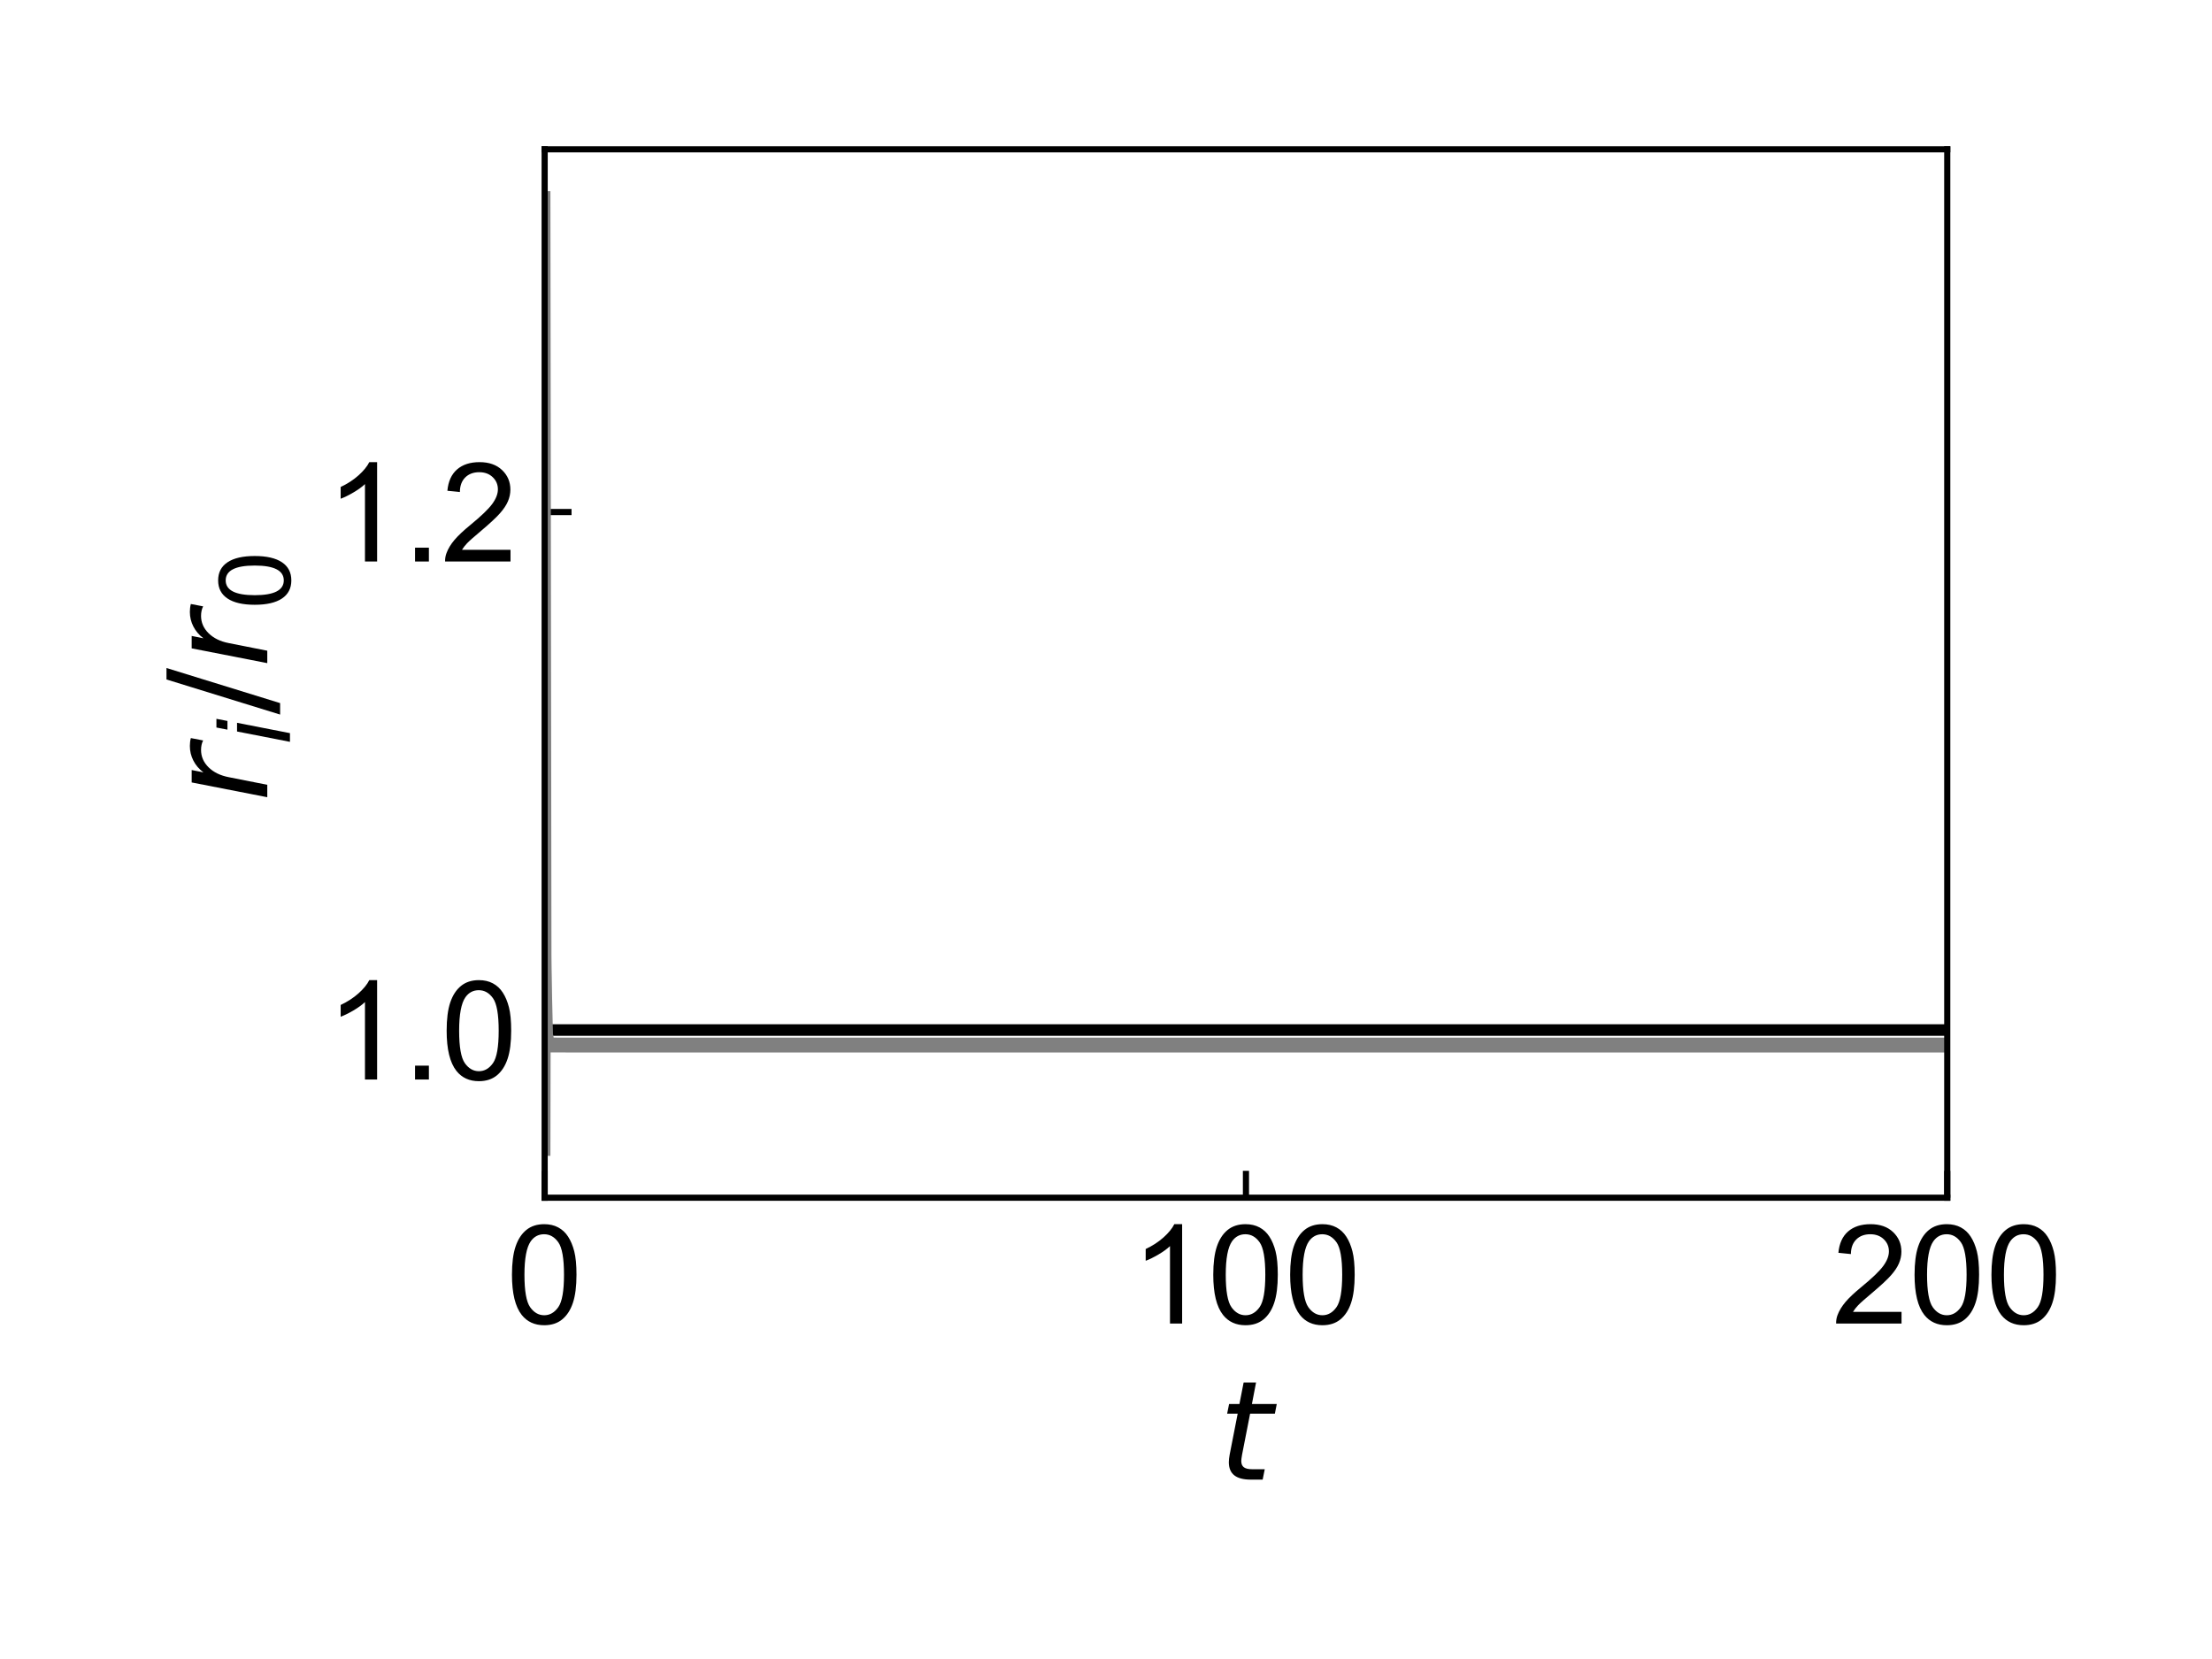
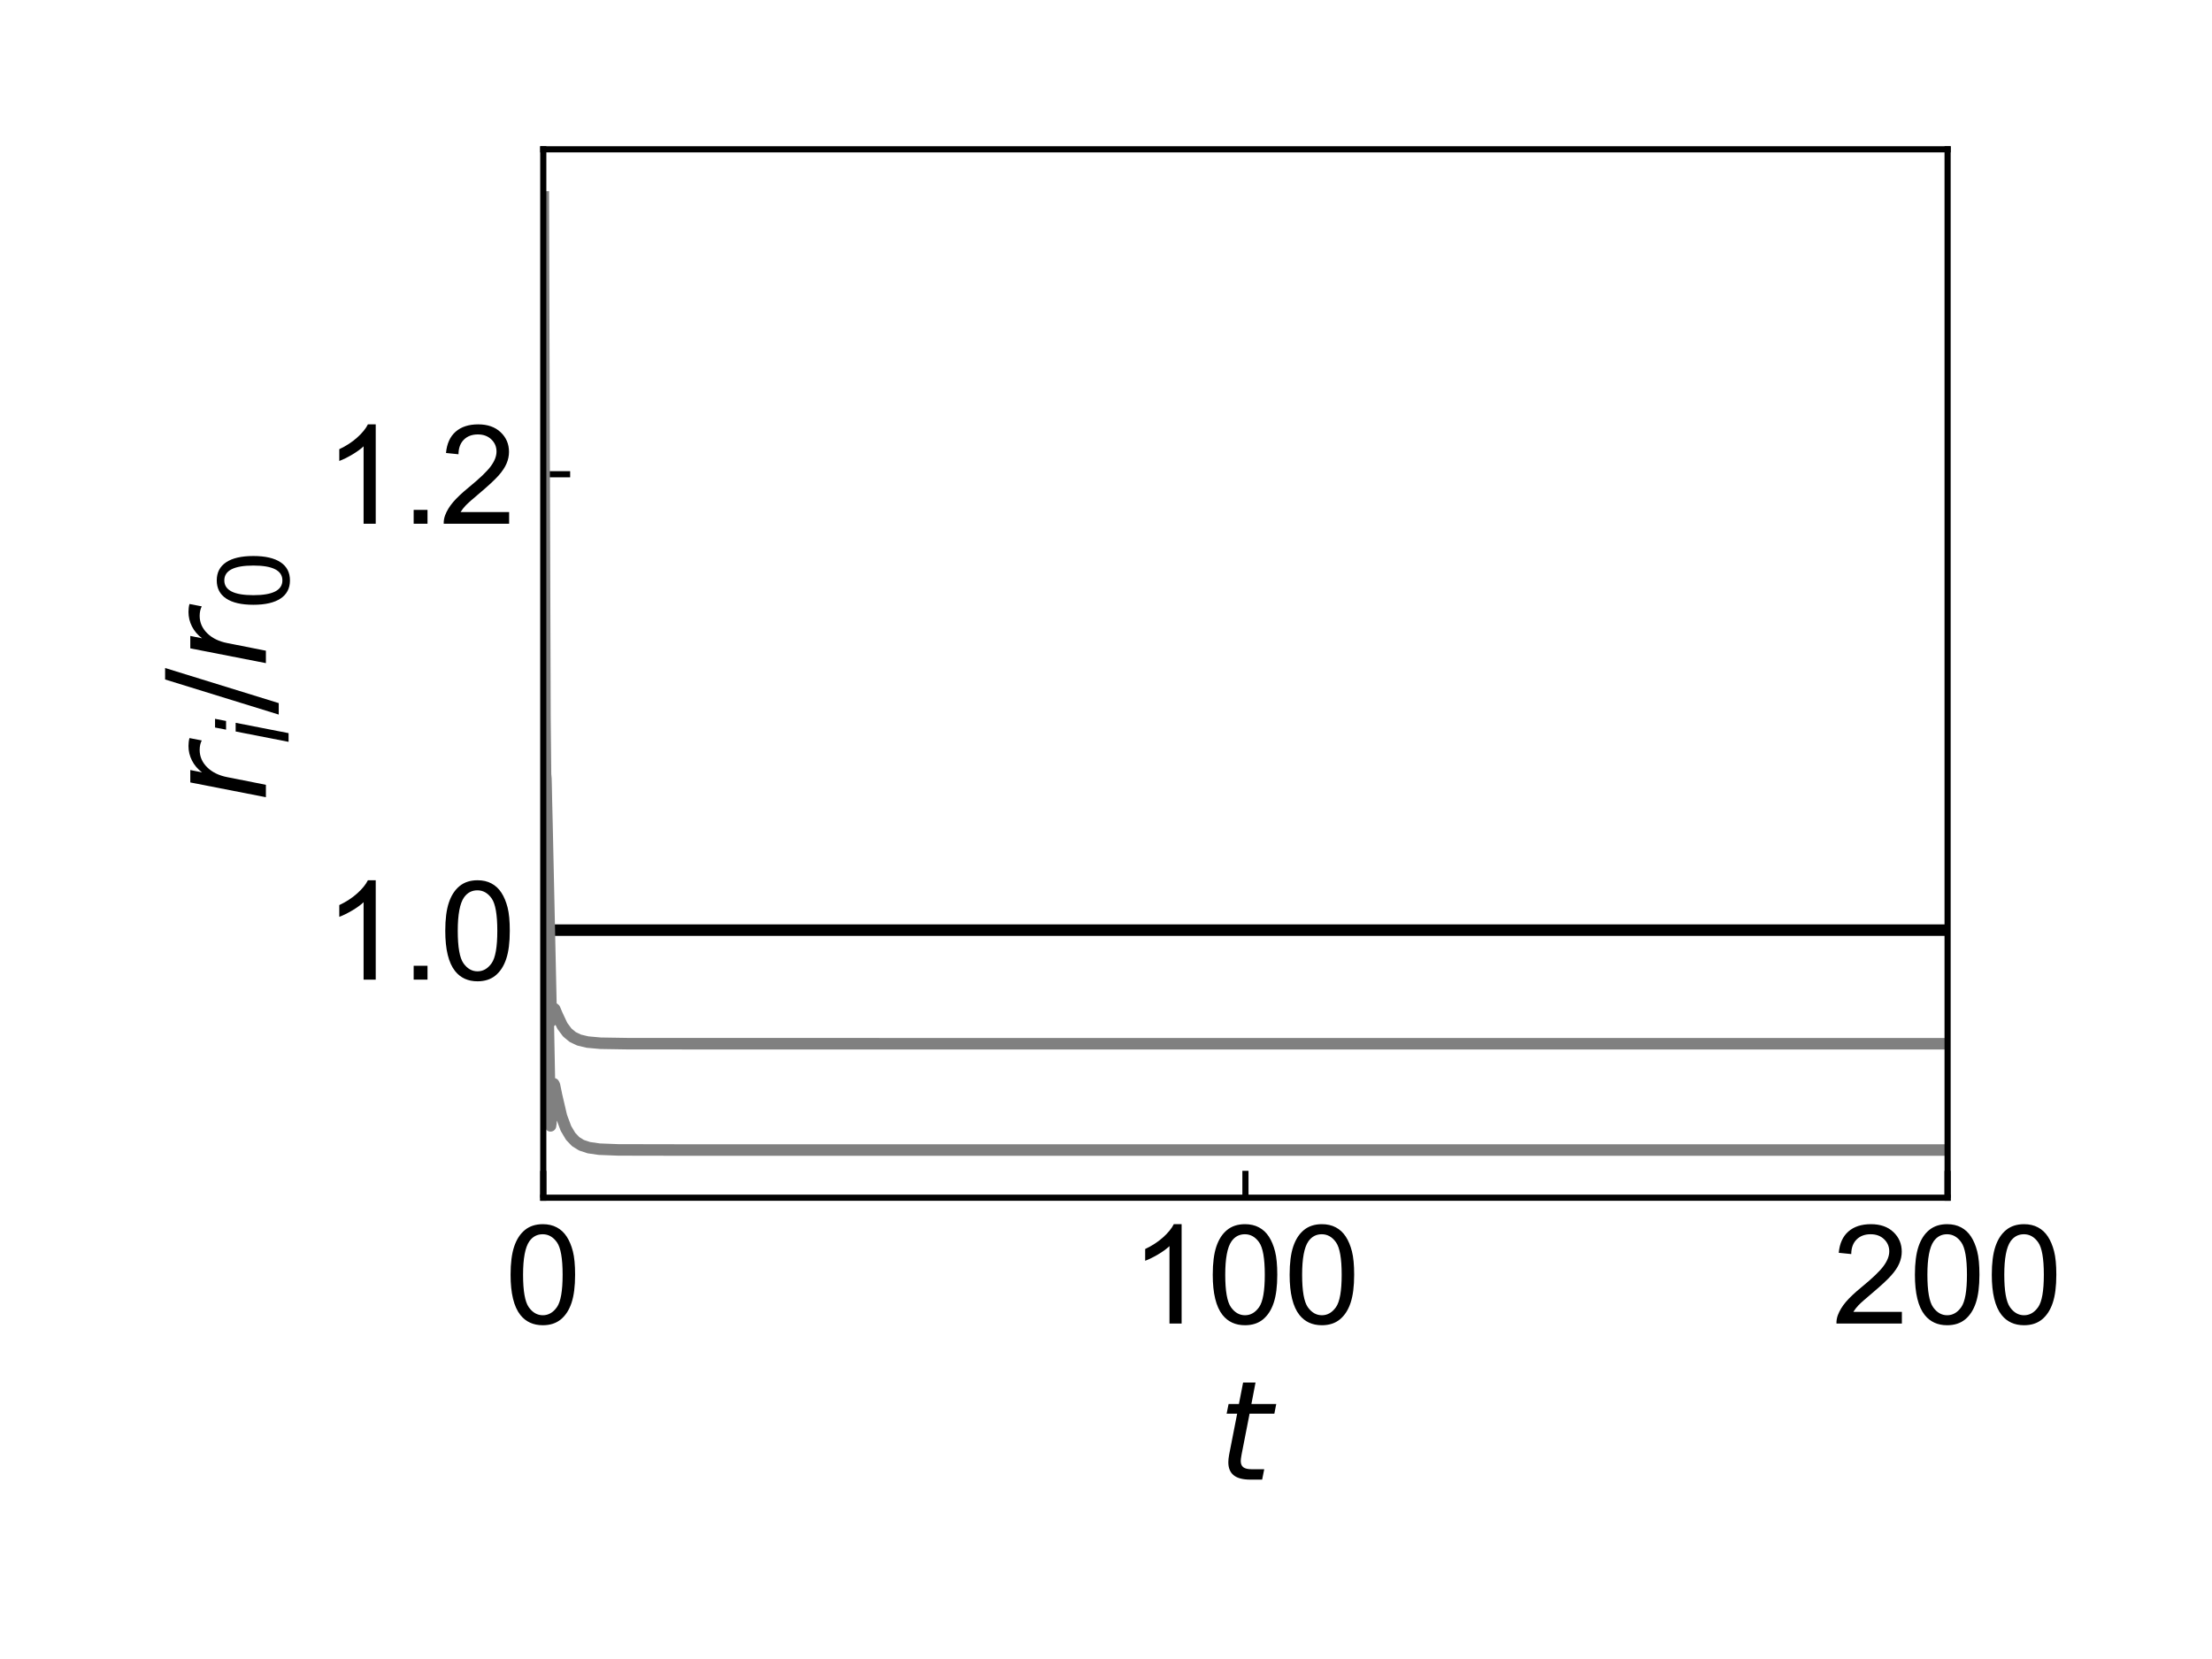
<svg xmlns="http://www.w3.org/2000/svg" xmlns:xlink="http://www.w3.org/1999/xlink" width="288pt" height="216pt" viewBox="0 0 288 216" version="1.1">
  <defs>
    <style type="text/css">*{stroke-linejoin: round; stroke-linecap: butt}</style>
  </defs>
  <g id="figure_1">
    <g id="patch_1">
      <path d="M 0 216  L 288 216  L 288 0  L 0 0  L 0 216  z " style="fill: none" />
    </g>
    <g id="axes_1">
      <g id="patch_2">
-         <path d="M 70.914 155.94  L 253.53 155.94  L 253.53 19.44  L 70.914 19.44  L 70.914 155.94  z " style="fill: none" />
+         <path d="M 70.734 155.94  L 253.575 155.94  L 253.575 19.44  L 70.734 19.44  L 70.734 155.94  z " style="fill: none" />
      </g>
      <g id="matplotlib.axis_1">
        <g id="xtick_1">
          <g id="line2d_1">
            <defs>
-               <path id="mb11d241b37" d="M 0 0  L 0 -3.5  " style="stroke: #000000; stroke-width: 0.8" />
+               <path id="mff4d74aeba" d="M 0 0  L 0 -3.5  " style="stroke: #000000; stroke-width: 0.8" />
            </defs>
            <g>
-               <use xlink:href="#mb11d241b37" x="70.914" y="155.94" style="stroke: #000000; stroke-width: 0.8" />
+               <use xlink:href="#mff4d74aeba" x="70.734" y="155.94" style="stroke: #000000; stroke-width: 0.8" />
            </g>
          </g>
          <g id="text_1">
-             <g transform="translate(65.90916 172.3241) scale(0.18 -0.18)">
+             <g transform="translate(65.72916 172.3241) scale(0.18 -0.18)">
              <defs>
                <path id="ArialMT-30" d="M 266 2259  Q 266 3072 433 3567  Q 600 4063 929 4331  Q 1259 4600 1759 4600  Q 2128 4600 2406 4451  Q 2684 4303 2865 4023  Q 3047 3744 3150 3342  Q 3253 2941 3253 2259  Q 3253 1453 3087 958  Q 2922 463 2592 192  Q 2263 -78 1759 -78  Q 1097 -78 719 397  Q 266 969 266 2259  z M 844 2259  Q 844 1131 1108 757  Q 1372 384 1759 384  Q 2147 384 2411 759  Q 2675 1134 2675 2259  Q 2675 3391 2411 3762  Q 2147 4134 1753 4134  Q 1366 4134 1134 3806  Q 844 3388 844 2259  z " transform="scale(0.015625)" />
              </defs>
              <use xlink:href="#ArialMT-30" />
            </g>
          </g>
        </g>
        <g id="xtick_2">
          <g id="line2d_2">
            <g>
-               <use xlink:href="#mb11d241b37" x="162.222" y="155.94" style="stroke: #000000; stroke-width: 0.8" />
+               <use xlink:href="#mff4d74aeba" x="162.155" y="155.94" style="stroke: #000000; stroke-width: 0.8" />
            </g>
          </g>
          <g id="text_2">
-             <g transform="translate(147.2075 172.3241) scale(0.18 -0.18)">
+             <g transform="translate(147.14 172.3241) scale(0.18 -0.18)">
              <defs>
                <path id="ArialMT-31" d="M 2384 0  L 1822 0  L 1822 3584  Q 1619 3391 1289 3197  Q 959 3003 697 2906  L 697 3450  Q 1169 3672 1522 3987  Q 1875 4303 2022 4600  L 2384 4600  L 2384 0  z " transform="scale(0.015625)" />
              </defs>
              <use xlink:href="#ArialMT-31" />
              <use xlink:href="#ArialMT-30" x="55.615" />
              <use xlink:href="#ArialMT-30" x="111.23" />
            </g>
          </g>
        </g>
        <g id="xtick_3">
          <g id="line2d_3">
            <g>
-               <use xlink:href="#mb11d241b37" x="253.53" y="155.94" style="stroke: #000000; stroke-width: 0.8" />
+               <use xlink:href="#mff4d74aeba" x="253.575" y="155.94" style="stroke: #000000; stroke-width: 0.8" />
            </g>
          </g>
          <g id="text_3">
-             <g transform="translate(238.5155 172.3241) scale(0.18 -0.18)">
+             <g transform="translate(238.5605 172.3241) scale(0.18 -0.18)">
              <defs>
                <path id="ArialMT-32" d="M 3222 541  L 3222 0  L 194 0  Q 188 203 259 391  Q 375 700 629 1000  Q 884 1300 1366 1694  Q 2113 2306 2375 2664  Q 2638 3022 2638 3341  Q 2638 3675 2398 3904  Q 2159 4134 1775 4134  Q 1369 4134 1125 3890  Q 881 3647 878 3216  L 300 3275  Q 359 3922 746 4261  Q 1134 4600 1788 4600  Q 2447 4600 2831 4234  Q 3216 3869 3216 3328  Q 3216 3053 3103 2787  Q 2991 2522 2730 2228  Q 2469 1934 1863 1422  Q 1356 997 1212 845  Q 1069 694 975 541  L 3222 541  z " transform="scale(0.015625)" />
              </defs>
              <use xlink:href="#ArialMT-32" />
              <use xlink:href="#ArialMT-30" x="55.615" />
              <use xlink:href="#ArialMT-30" x="111.23" />
            </g>
          </g>
        </g>
        <g id="text_4">
-           <g transform="translate(158.622 192.7856) scale(0.18 -0.18)">
+           <g transform="translate(158.5545 192.7856) scale(0.18 -0.18)">
            <defs>
              <path id="DejaVuSans-Oblique-74" d="M 2706 3500  L 2619 3053  L 1472 3053  L 1100 1153  Q 1081 1047 1072 975  Q 1063 903 1063 863  Q 1063 663 1183 572  Q 1303 481 1569 481  L 2150 481  L 2053 0  L 1503 0  Q 991 0 739 200  Q 488 400 488 806  Q 488 878 497 964  Q 506 1050 525 1153  L 897 3053  L 409 3053  L 500 3500  L 978 3500  L 1172 4494  L 1747 4494  L 1556 3500  L 2706 3500  z " transform="scale(0.015625)" />
            </defs>
            <use xlink:href="#DejaVuSans-Oblique-74" transform="translate(0 0.78125)" />
          </g>
        </g>
      </g>
      <g id="matplotlib.axis_2">
        <g id="ytick_1">
          <g id="line2d_4">
            <defs>
-               <path id="mbcdbc44b29" d="M 0 0  L 3.5 0  " style="stroke: #000000; stroke-width: 0.8" />
+               <path id="m358c355ee4" d="M 0 0  L 3.5 0  " style="stroke: #000000; stroke-width: 0.8" />
            </defs>
            <g>
-               <use xlink:href="#mbcdbc44b29" x="70.914" y="134.108" style="stroke: #000000; stroke-width: 0.8" />
+               <use xlink:href="#m358c355ee4" x="70.734" y="121.104" style="stroke: #000000; stroke-width: 0.8" />
            </g>
          </g>
          <g id="text_5">
-             <g transform="translate(42.394 140.5497) scale(0.18 -0.18)">
+             <g transform="translate(42.214 127.5456) scale(0.18 -0.18)">
              <defs>
                <path id="ArialMT-2e" d="M 581 0  L 581 641  L 1222 641  L 1222 0  L 581 0  z " transform="scale(0.015625)" />
              </defs>
              <use xlink:href="#ArialMT-31" />
              <use xlink:href="#ArialMT-2e" x="55.615" />
              <use xlink:href="#ArialMT-30" x="83.398" />
            </g>
          </g>
        </g>
        <g id="ytick_2">
          <g id="line2d_5">
            <g>
-               <use xlink:href="#mbcdbc44b29" x="70.914" y="66.666" style="stroke: #000000; stroke-width: 0.8" />
+               <use xlink:href="#m358c355ee4" x="70.734" y="61.747" style="stroke: #000000; stroke-width: 0.8" />
            </g>
          </g>
          <g id="text_6">
-             <g transform="translate(42.394 73.10764) scale(0.18 -0.18)">
+             <g transform="translate(42.214 68.18946) scale(0.18 -0.18)">
              <use xlink:href="#ArialMT-31" />
              <use xlink:href="#ArialMT-2e" x="55.615" />
              <use xlink:href="#ArialMT-32" x="83.398" />
            </g>
          </g>
        </g>
        <g id="text_7">
-           <g transform="translate(34.8165 104.43) rotate(-90) scale(0.18 -0.18)">
+           <g transform="translate(34.6365 104.43) rotate(-90) scale(0.18 -0.18)">
            <defs>
              <path id="DejaVuSans-Oblique-72" d="M 2853 2969  Q 2766 3016 2653 3041  Q 2541 3066 2413 3066  Q 1953 3066 1609 2717  Q 1266 2369 1153 1784  L 800 0  L 225 0  L 909 3500  L 1484 3500  L 1375 2956  Q 1603 3259 1920 3421  Q 2238 3584 2597 3584  Q 2691 3584 2781 3573  Q 2872 3563 2963 3538  L 2853 2969  z " transform="scale(0.015625)" />
              <path id="DejaVuSans-Oblique-69" d="M 1172 4863  L 1747 4863  L 1606 4134  L 1031 4134  L 1172 4863  z M 909 3500  L 1484 3500  L 800 0  L 225 0  L 909 3500  z " transform="scale(0.015625)" />
              <path id="DejaVuSans-2f" d="M 1625 4666  L 2156 4666  L 531 -594  L 0 -594  L 1625 4666  z " transform="scale(0.015625)" />
              <path id="DejaVuSans-30" d="M 2034 4250  Q 1547 4250 1301 3770  Q 1056 3291 1056 2328  Q 1056 1369 1301 889  Q 1547 409 2034 409  Q 2525 409 2770 889  Q 3016 1369 3016 2328  Q 3016 3291 2770 3770  Q 2525 4250 2034 4250  z M 2034 4750  Q 2819 4750 3233 4129  Q 3647 3509 3647 2328  Q 3647 1150 3233 529  Q 2819 -91 2034 -91  Q 1250 -91 836 529  Q 422 1150 422 2328  Q 422 3509 836 4129  Q 1250 4750 2034 4750  z " transform="scale(0.015625)" />
            </defs>
            <use xlink:href="#DejaVuSans-Oblique-72" transform="translate(0 0.09375)" />
            <use xlink:href="#DejaVuSans-Oblique-69" transform="translate(41.11328 -16.3125) scale(0.7)" />
            <use xlink:href="#DejaVuSans-2f" transform="translate(63.2959 0.09375)" />
            <use xlink:href="#DejaVuSans-Oblique-72" transform="translate(96.98731 0.09375)" />
            <use xlink:href="#DejaVuSans-30" transform="translate(138.1006 -16.3125) scale(0.7)" />
          </g>
        </g>
      </g>
      <g id="line2d_6">
-         <path d="M 70.914 134.108  L 253.53 134.108  L 253.53 134.108  " clip-path="url(#p928757edd0)" style="fill: none; stroke: #000000; stroke-width: 1.5; stroke-linecap: square" />
+         <path d="M 70.734 121.104  L 253.575 121.104  L 253.575 121.104  " clip-path="url(#p666592999d)" style="fill: none; stroke: #000000; stroke-width: 1.5; stroke-linecap: square" />
      </g>
      <g id="line2d_7">
-         <path d="M 70.914 25.645  L 71.06 131.59  L 71.234 135.658  L 71.425 136.203  L 71.69 136.277  L 74.21 136.281  L 253.53 136.281  L 253.53 136.281  " clip-path="url(#p928757edd0)" style="fill: none; stroke: #808080; stroke-width: 1.5; stroke-linecap: square" />
+         <path d="M 70.734 25.645  L 70.953 93.449  L 71.301 128.743  L 71.639 146.385  L 71.676 146.584  L 71.721 146.264  L 72.096 141.107  L 72.188 141.279  L 72.471 142.652  L 73.102 145.356  L 73.687 146.924  L 74.3 147.957  L 74.958 148.644  L 75.717 149.111  L 76.667 149.425  L 78.03 149.621  L 80.507 149.717  L 90.006 149.735  L 253.575 149.735  L 253.575 149.735  " clip-path="url(#p666592999d)" style="fill: none; stroke: #808080; stroke-width: 1.5; stroke-linecap: square" />
      </g>
      <g id="line2d_8">
-         <path d="M 70.914 149.735  L 70.969 120.753  L 71.042 126.067  L 71.243 134.657  L 71.434 135.696  L 71.654 135.832  L 72.521 135.846  L 253.53 135.846  L 253.53 135.846  " clip-path="url(#p928757edd0)" style="fill: none; stroke: #808080; stroke-width: 1.5; stroke-linecap: square" />
+         <path d="M 70.734 134.858  L 70.972 101.405  L 71.017 100.771  L 71.072 101.402  L 71.219 107.453  L 71.776 132.928  L 71.785 132.915  L 71.877 132.356  L 72.115 131.292  L 72.224 131.376  L 72.526 132.096  L 73.212 133.562  L 73.861 134.435  L 74.565 135.018  L 75.397 135.415  L 76.494 135.677  L 78.185 135.829  L 81.915 135.888  L 120.488 135.892  L 253.575 135.892  L 253.575 135.892  " clip-path="url(#p666592999d)" style="fill: none; stroke: #808080; stroke-width: 1.5; stroke-linecap: square" />
      </g>
      <g id="patch_3">
-         <path d="M 70.914 155.94  L 70.914 19.44  " style="fill: none; stroke: #000000; stroke-width: 0.8; stroke-linejoin: miter; stroke-linecap: square" />
+         <path d="M 70.734 155.94  L 70.734 19.44  " style="fill: none; stroke: #000000; stroke-width: 0.8; stroke-linejoin: miter; stroke-linecap: square" />
      </g>
      <g id="patch_4">
-         <path d="M 253.53 155.94  L 253.53 19.44  " style="fill: none; stroke: #000000; stroke-width: 0.8; stroke-linejoin: miter; stroke-linecap: square" />
+         <path d="M 253.575 155.94  L 253.575 19.44  " style="fill: none; stroke: #000000; stroke-width: 0.8; stroke-linejoin: miter; stroke-linecap: square" />
      </g>
      <g id="patch_5">
-         <path d="M 70.914 155.94  L 253.53 155.94  " style="fill: none; stroke: #000000; stroke-width: 0.8; stroke-linejoin: miter; stroke-linecap: square" />
+         <path d="M 70.734 155.94  L 253.575 155.94  " style="fill: none; stroke: #000000; stroke-width: 0.8; stroke-linejoin: miter; stroke-linecap: square" />
      </g>
      <g id="patch_6">
-         <path d="M 70.914 19.44  L 253.53 19.44  " style="fill: none; stroke: #000000; stroke-width: 0.8; stroke-linejoin: miter; stroke-linecap: square" />
+         <path d="M 70.734 19.44  L 253.575 19.44  " style="fill: none; stroke: #000000; stroke-width: 0.8; stroke-linejoin: miter; stroke-linecap: square" />
      </g>
    </g>
  </g>
  <defs>
-     <clipPath id="p928757edd0">
-       <rect x="70.914" y="19.44" width="182.616" height="136.5" />
+     <clipPath id="p666592999d">
+       <rect x="70.734" y="19.44" width="182.841" height="136.5" />
    </clipPath>
  </defs>
</svg>
